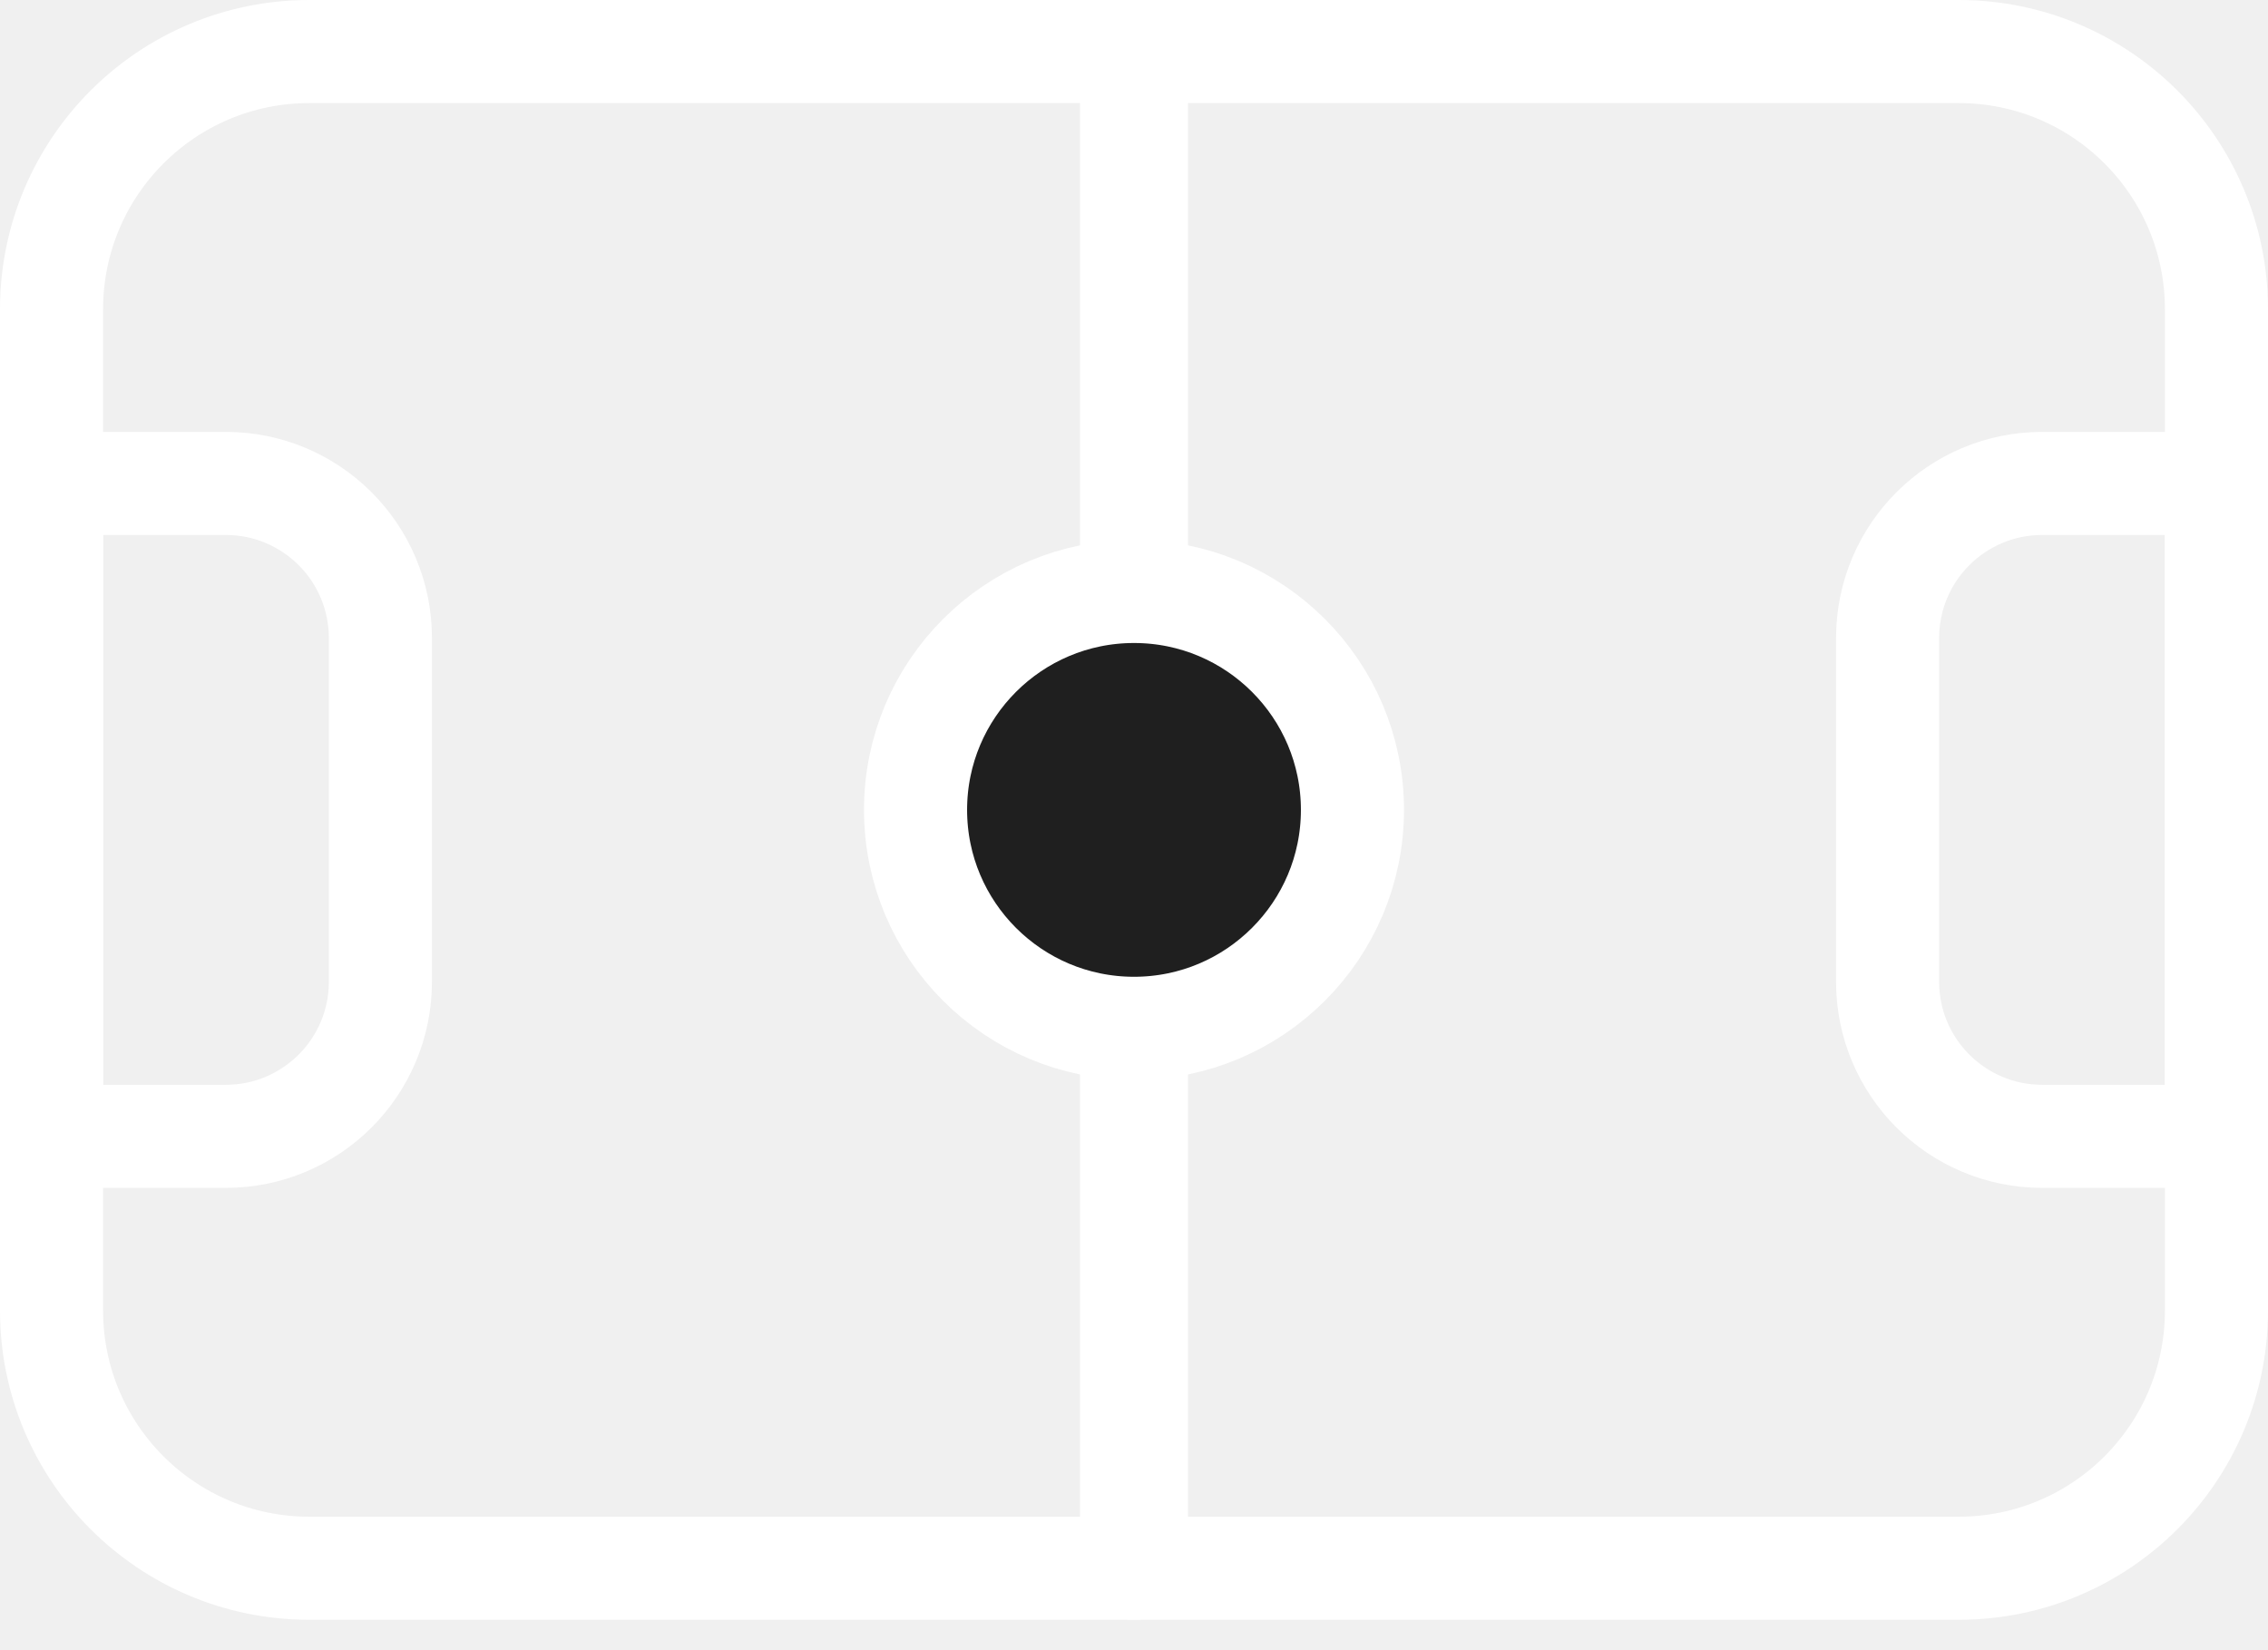
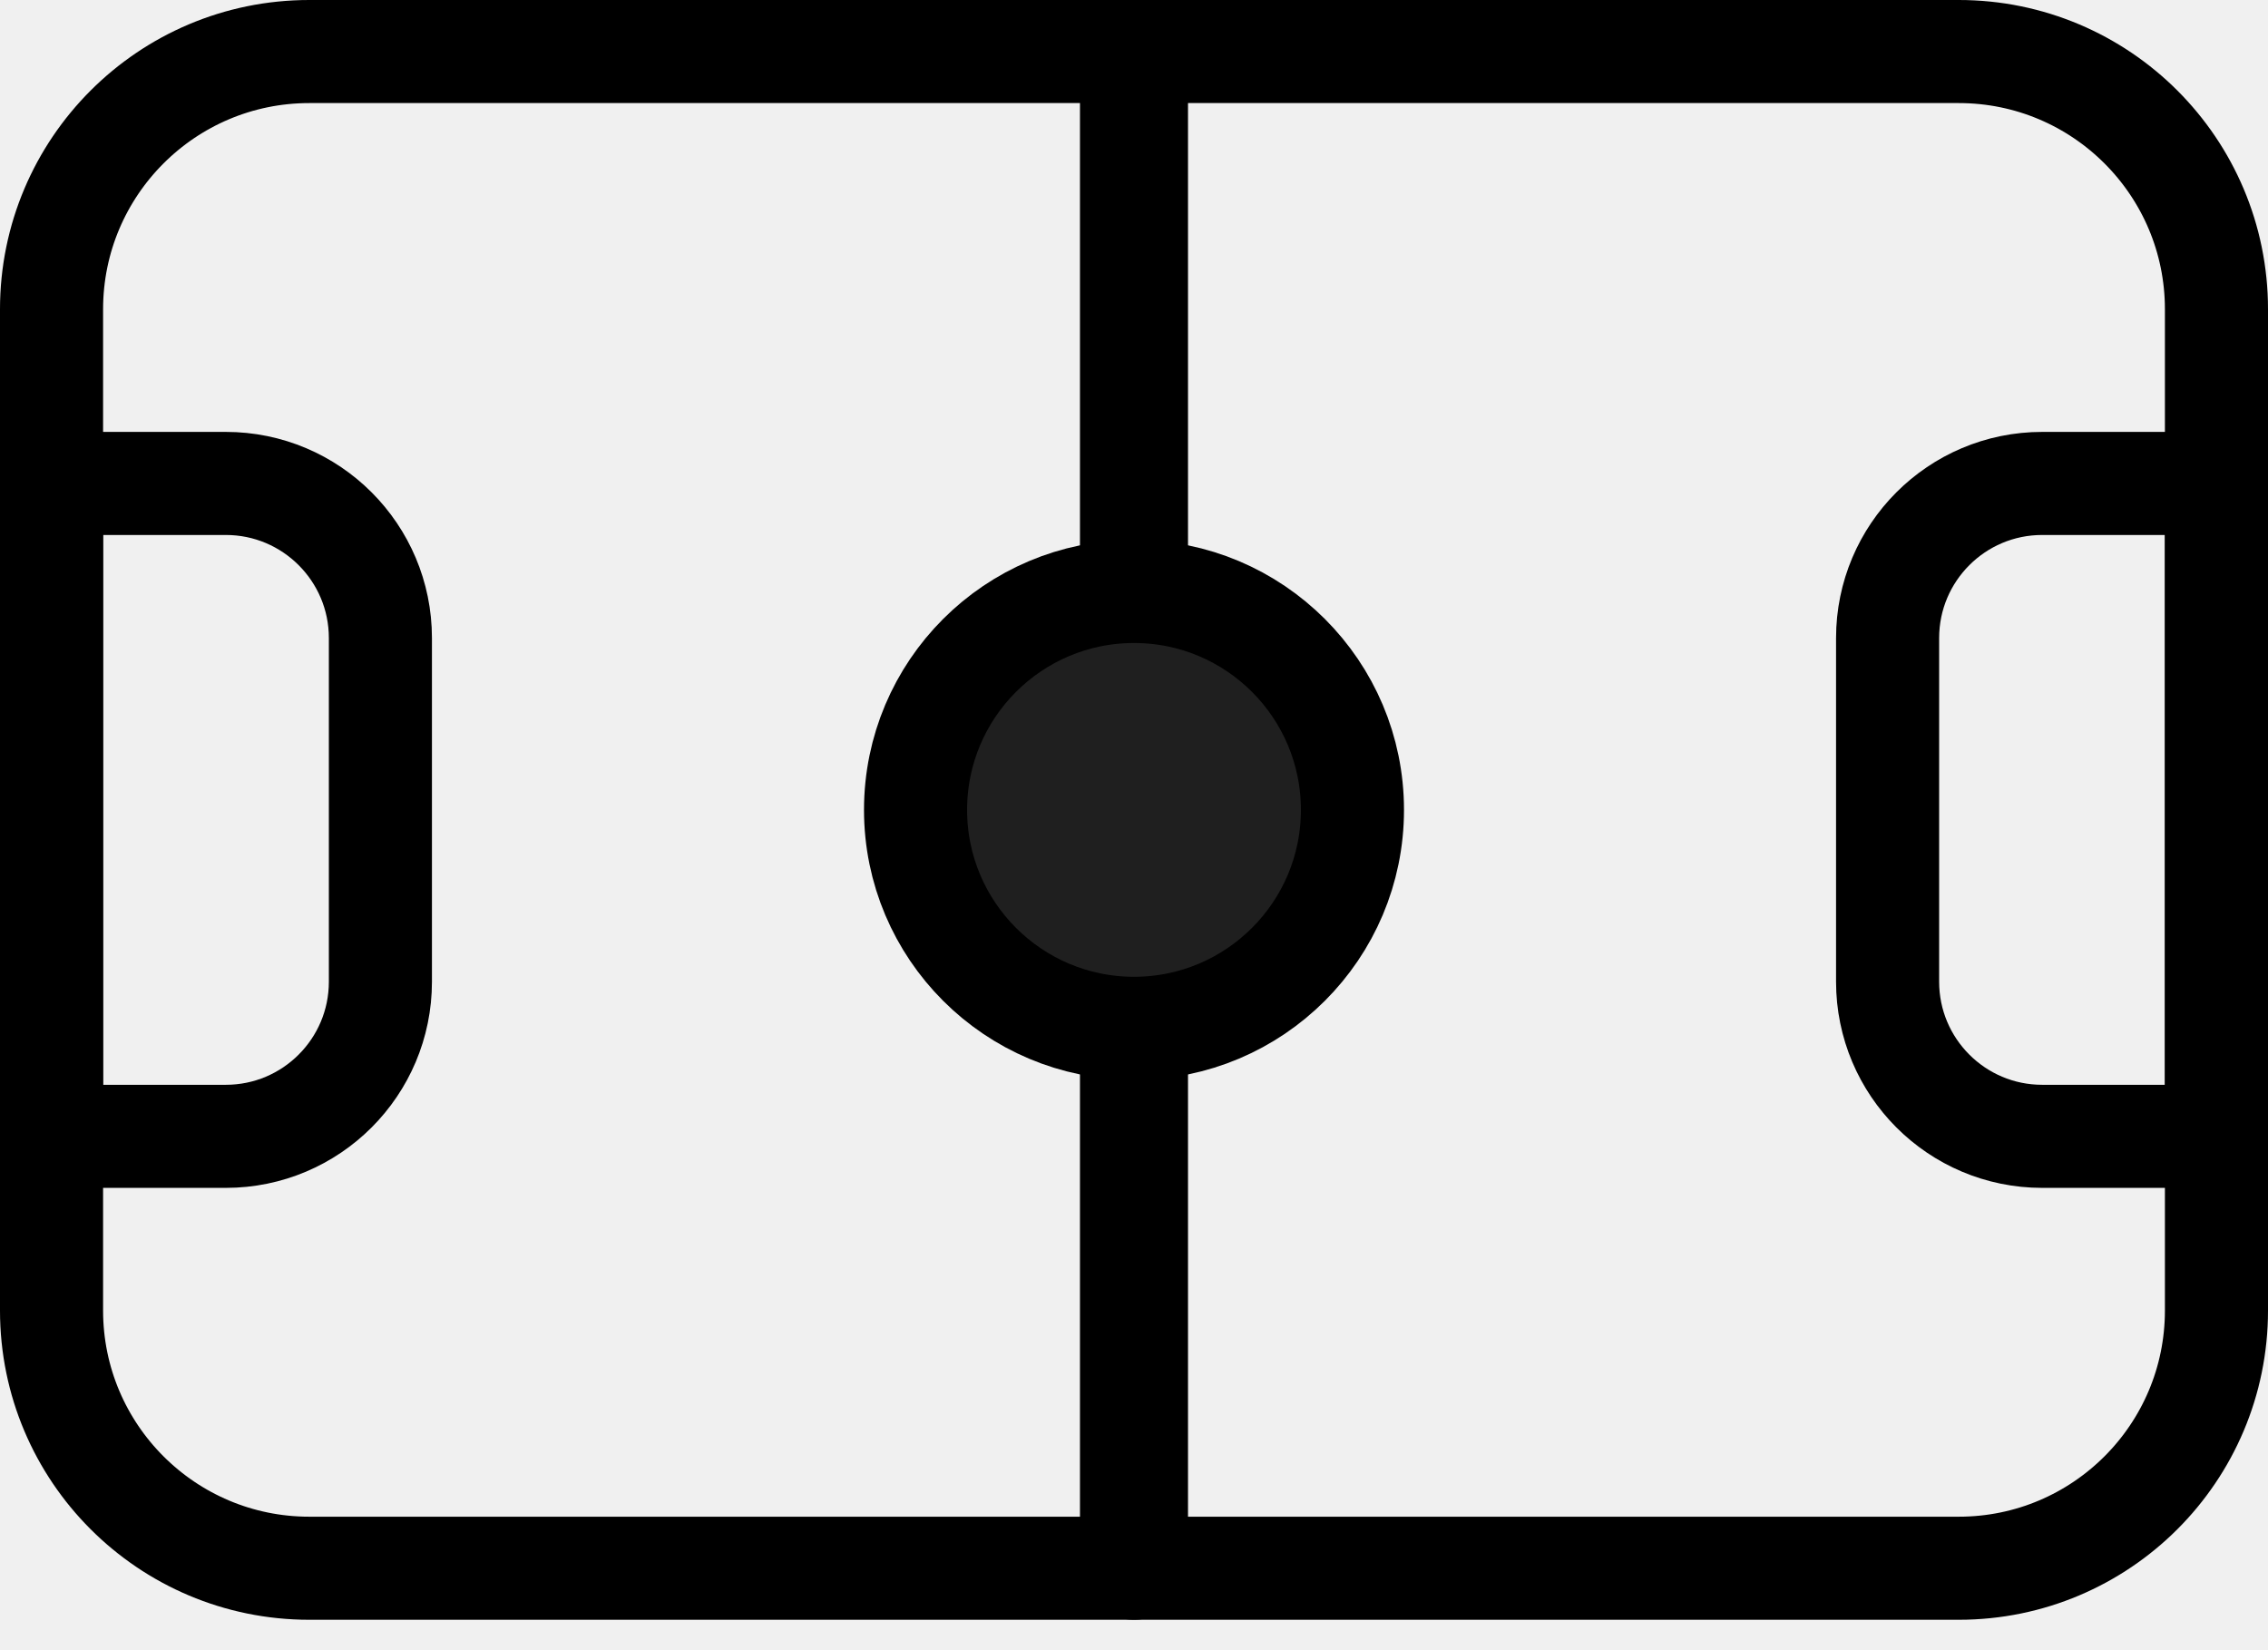
<svg xmlns="http://www.w3.org/2000/svg" width="22" height="16" viewBox="0 0 22 16" fill="none">
-   <rect x="0.5" y="0.5" width="21" height="14.714" rx="2.5" stroke="white" />
-   <path d="M18.31 6.19C18.31 5.362 18.981 4.69 19.81 4.69H21.5V11.024H19.81C18.981 11.024 18.31 10.352 18.31 9.524V6.19Z" stroke="white" />
-   <path d="M3.69 6.19C3.69 5.362 3.019 4.69 2.19 4.69H0.5V11.024H2.19C3.019 11.024 3.69 10.352 3.69 9.524V6.19Z" stroke="white" />
-   <rect x="11.524" width="15.714" height="1.048" rx="0.524" transform="rotate(90 11.5239 0)" fill="white" />
-   <path d="M13.119 7.857C13.119 9.027 12.17 9.976 11 9.976C9.83 9.976 8.881 9.027 8.881 7.857C8.881 6.687 9.83 5.738 11 5.738C12.17 5.738 13.119 6.687 13.119 7.857Z" fill="#1F1F1F" stroke="white" />
+   <rect x="0.5" y="0.5" width="21" height="14.714" rx="2.5" stroke="currentColor" />
+   <path d="M18.31 6.19C18.31 5.362 18.981 4.69 19.81 4.69H21.5V11.024H19.81C18.981 11.024 18.31 10.352 18.31 9.524V6.19Z" stroke="currentColor" />
+   <path d="M3.69 6.19C3.69 5.362 3.019 4.69 2.19 4.69H0.5V11.024H2.19C3.019 11.024 3.69 10.352 3.69 9.524V6.19Z" stroke="currentColor" />
+   <rect x="11.524" width="15.714" height="1.048" rx="0.524" transform="rotate(90 11.5239 0)" fill="currentColor" />
+   <path d="M13.119 7.857C13.119 9.027 12.17 9.976 11 9.976C9.83 9.976 8.881 9.027 8.881 7.857C8.881 6.687 9.83 5.738 11 5.738C12.17 5.738 13.119 6.687 13.119 7.857Z" fill="#1F1F1F" stroke="currentColor" />
</svg>
